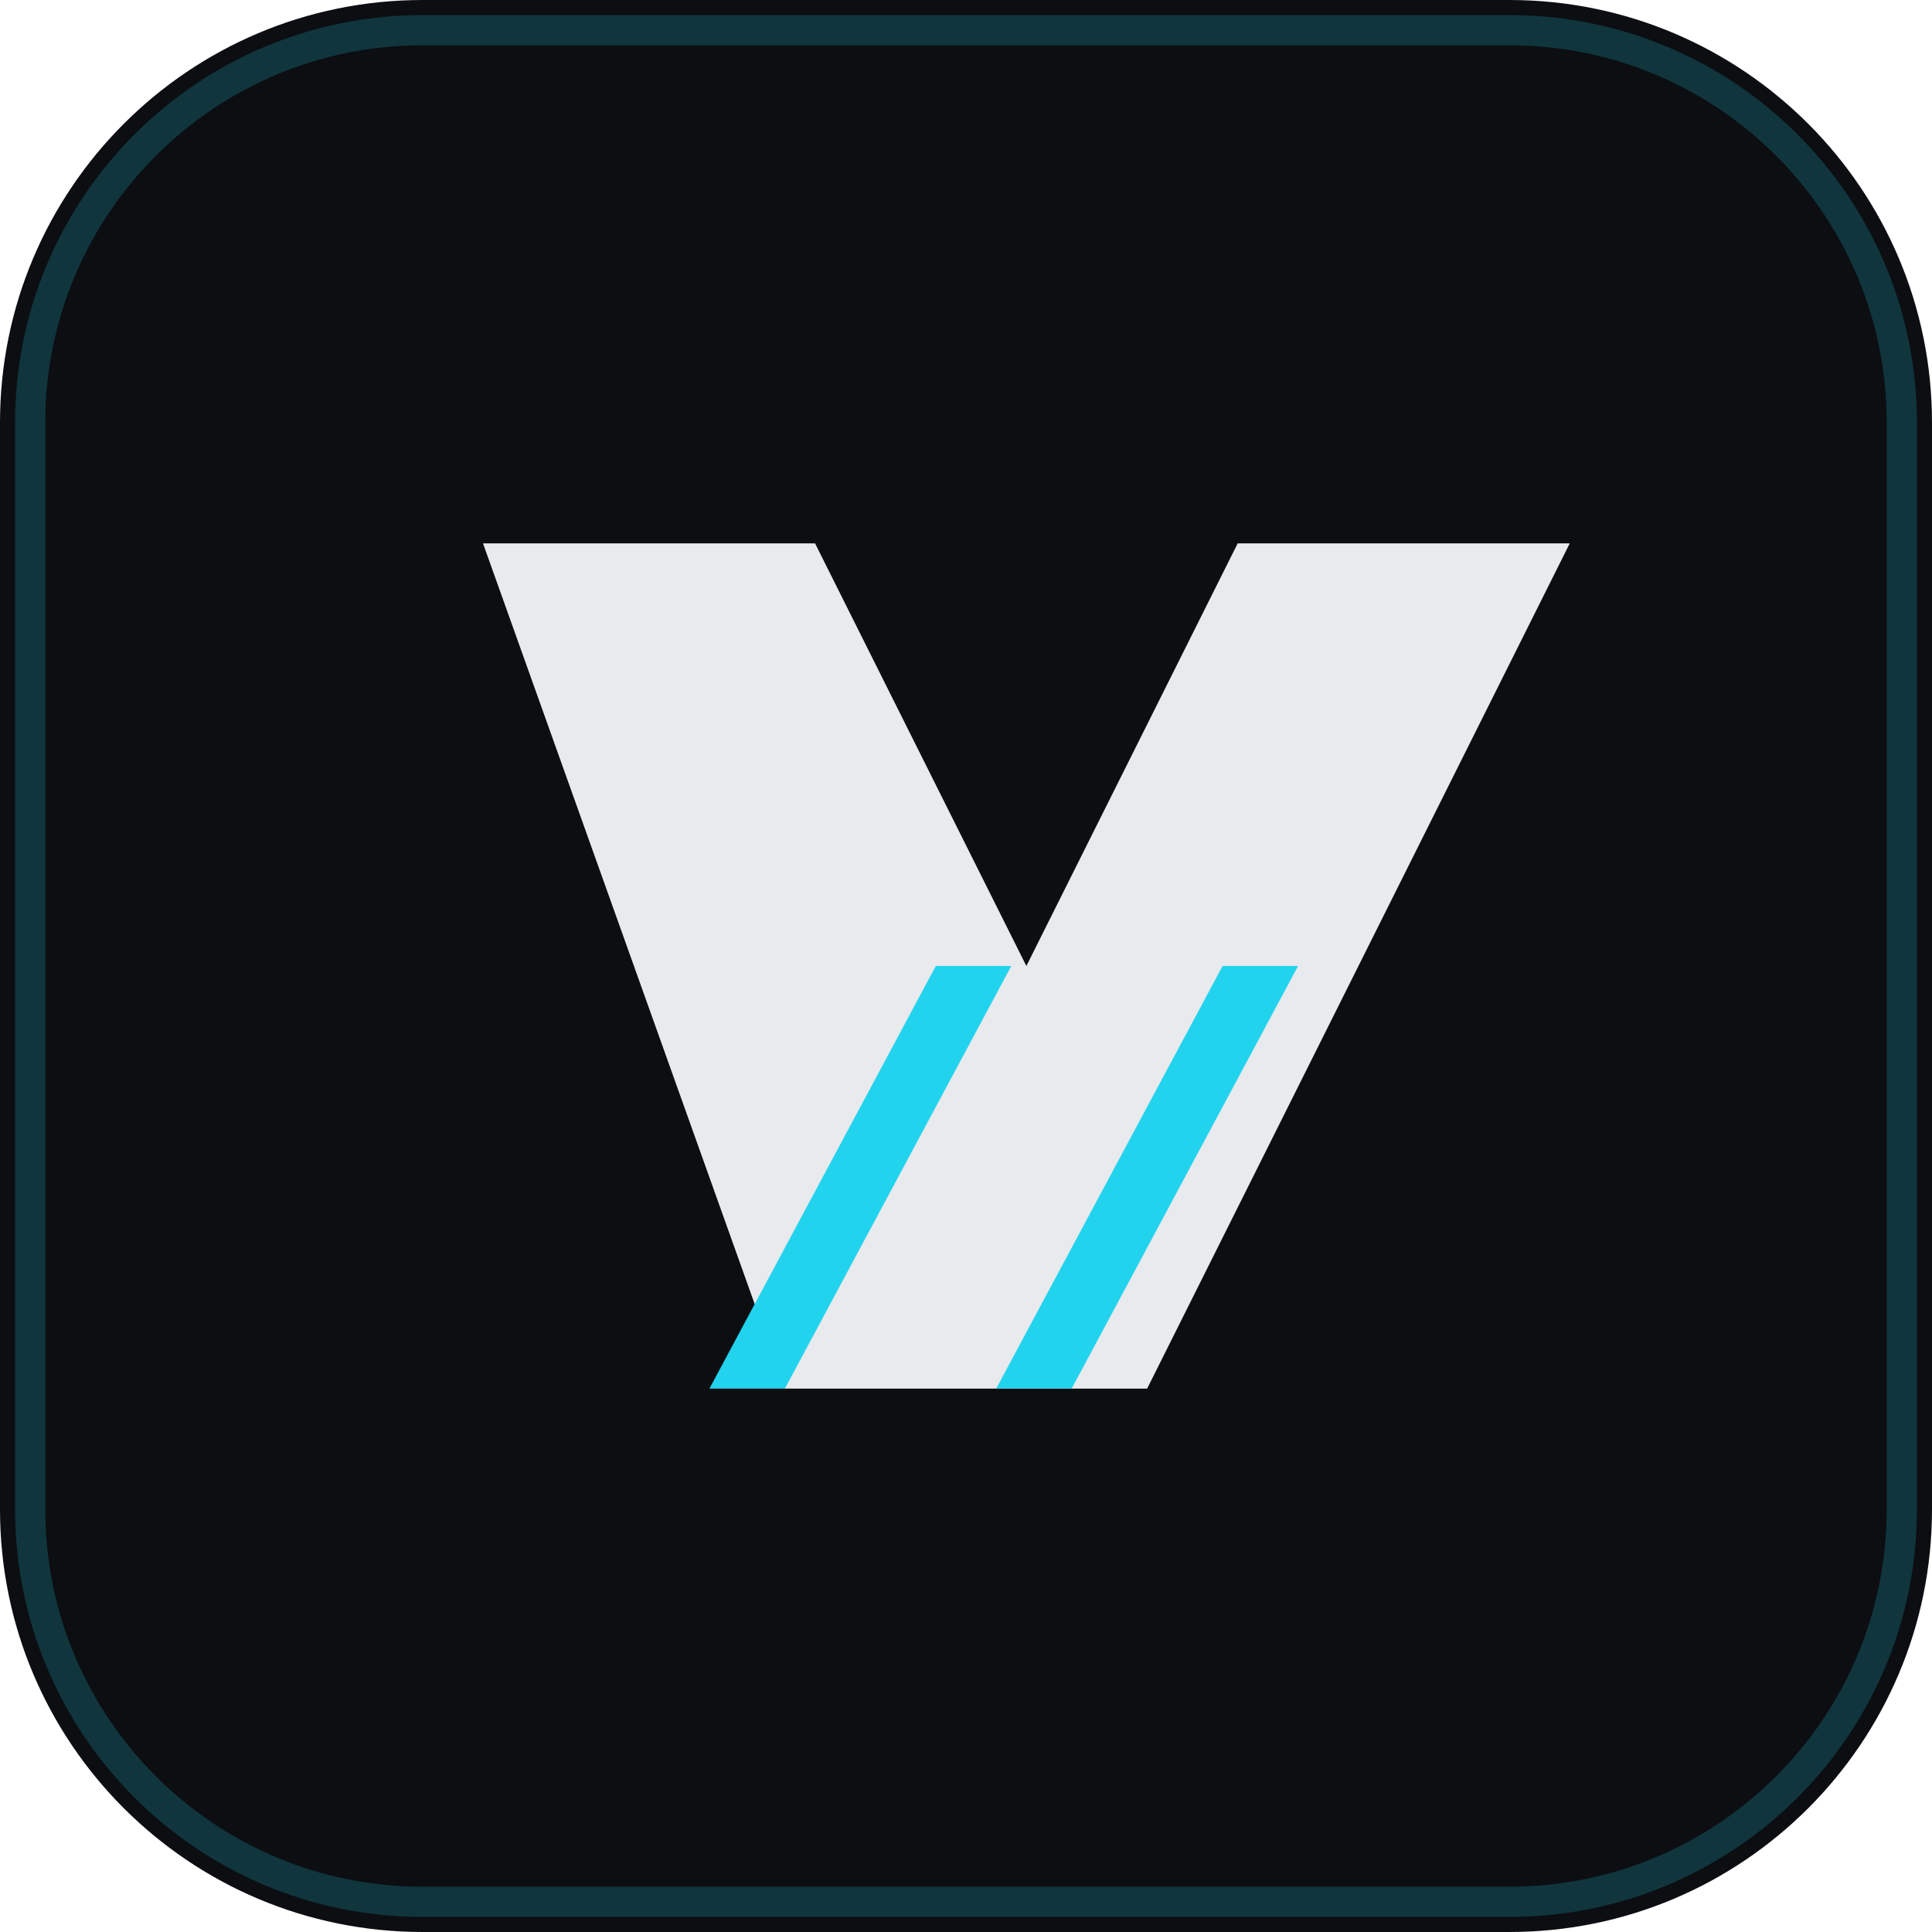
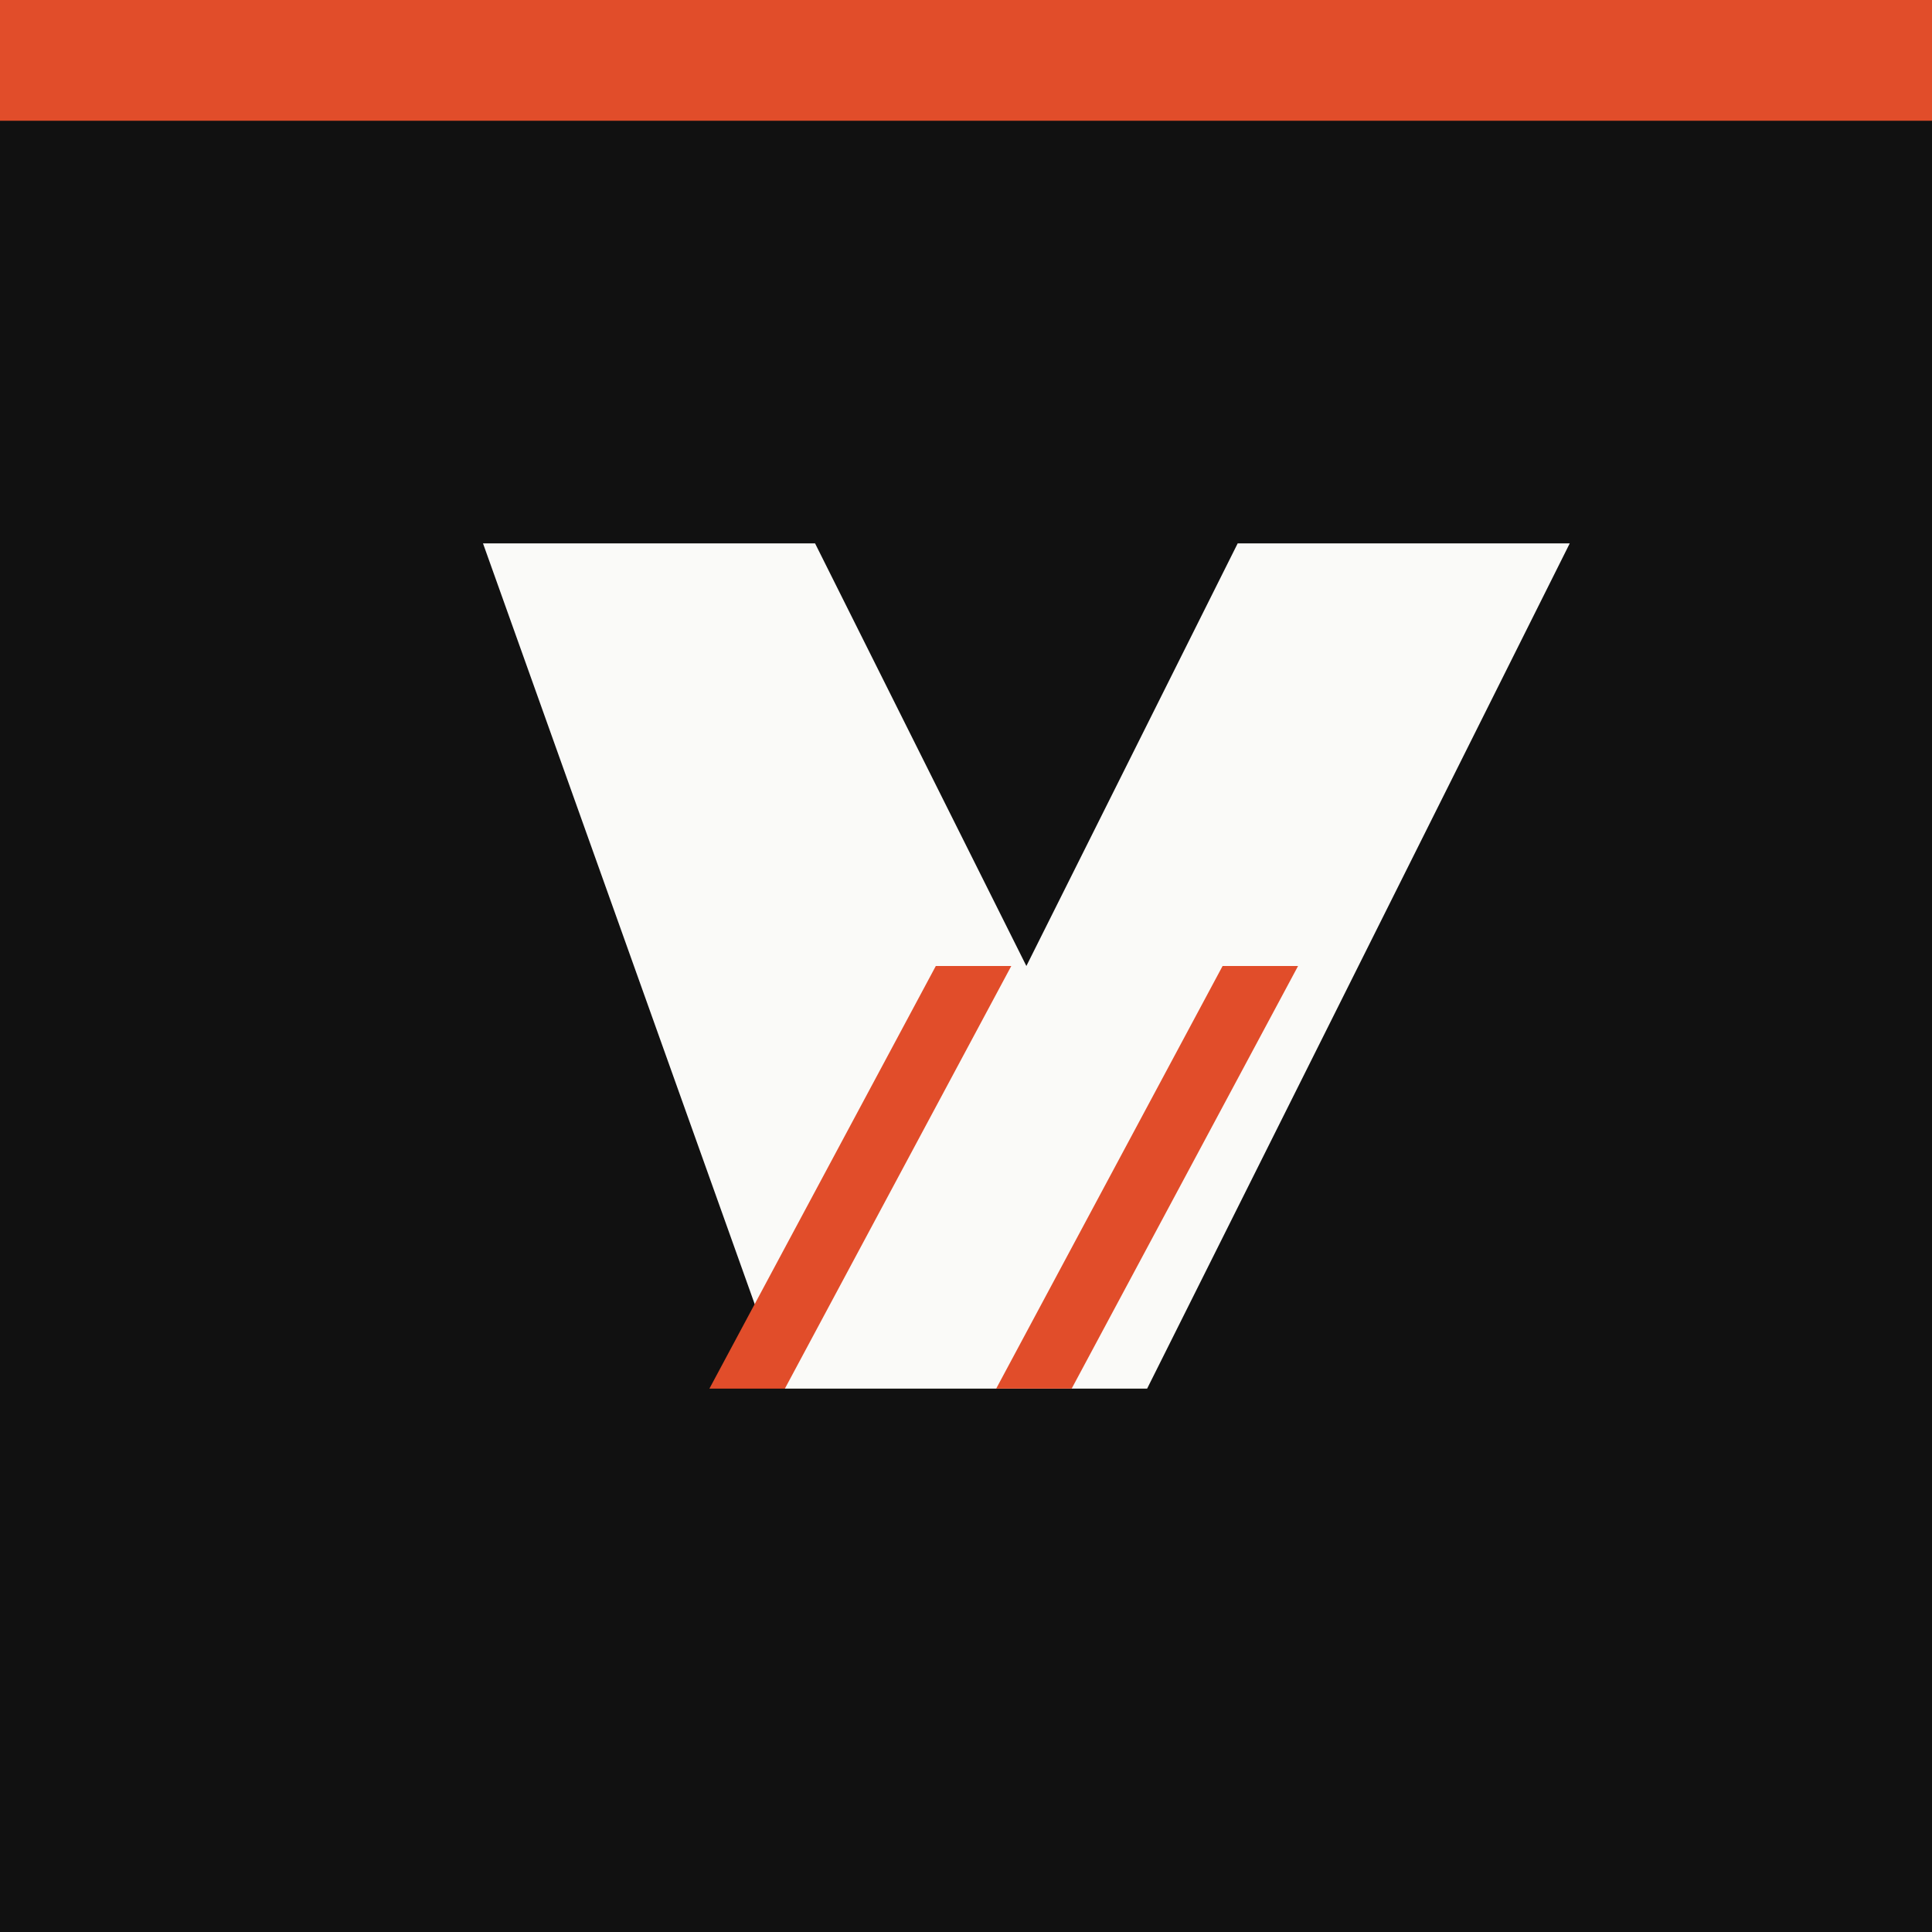
<svg xmlns="http://www.w3.org/2000/svg" viewBox="0 0 64 64" fill="none">
-   <rect width="64" height="64" rx="14" fill="#0c0e12" />
-   <rect x="1" y="1" width="62" height="62" rx="13" stroke="#22d3ee" stroke-opacity="0.2" stroke-width="1" />
-   <path d="M16 18h11l7 14 7-14h11L38 46h-12L16 18Z" fill="#e8eaed" />
-   <path d="M31 32h2.5L26 46h-2.5L31 32Zm9.5 0H43l-7.5 14H33l7.5-14Z" fill="#22d3ee" />
+   <rect width="64" height="64" fill="#111" />
+   <rect y="0" width="64" height="4" fill="#E14D2A" />
+   <path d="M16 18h11l7 14 7-14h11L38 46h-12L16 18Z" fill="#FAFAF8" />
+   <path d="M31 32h2.5L26 46h-2.5L31 32Zm9.5 0H43l-7.5 14H33l7.5-14Z" fill="#E14D2A" />
</svg>
